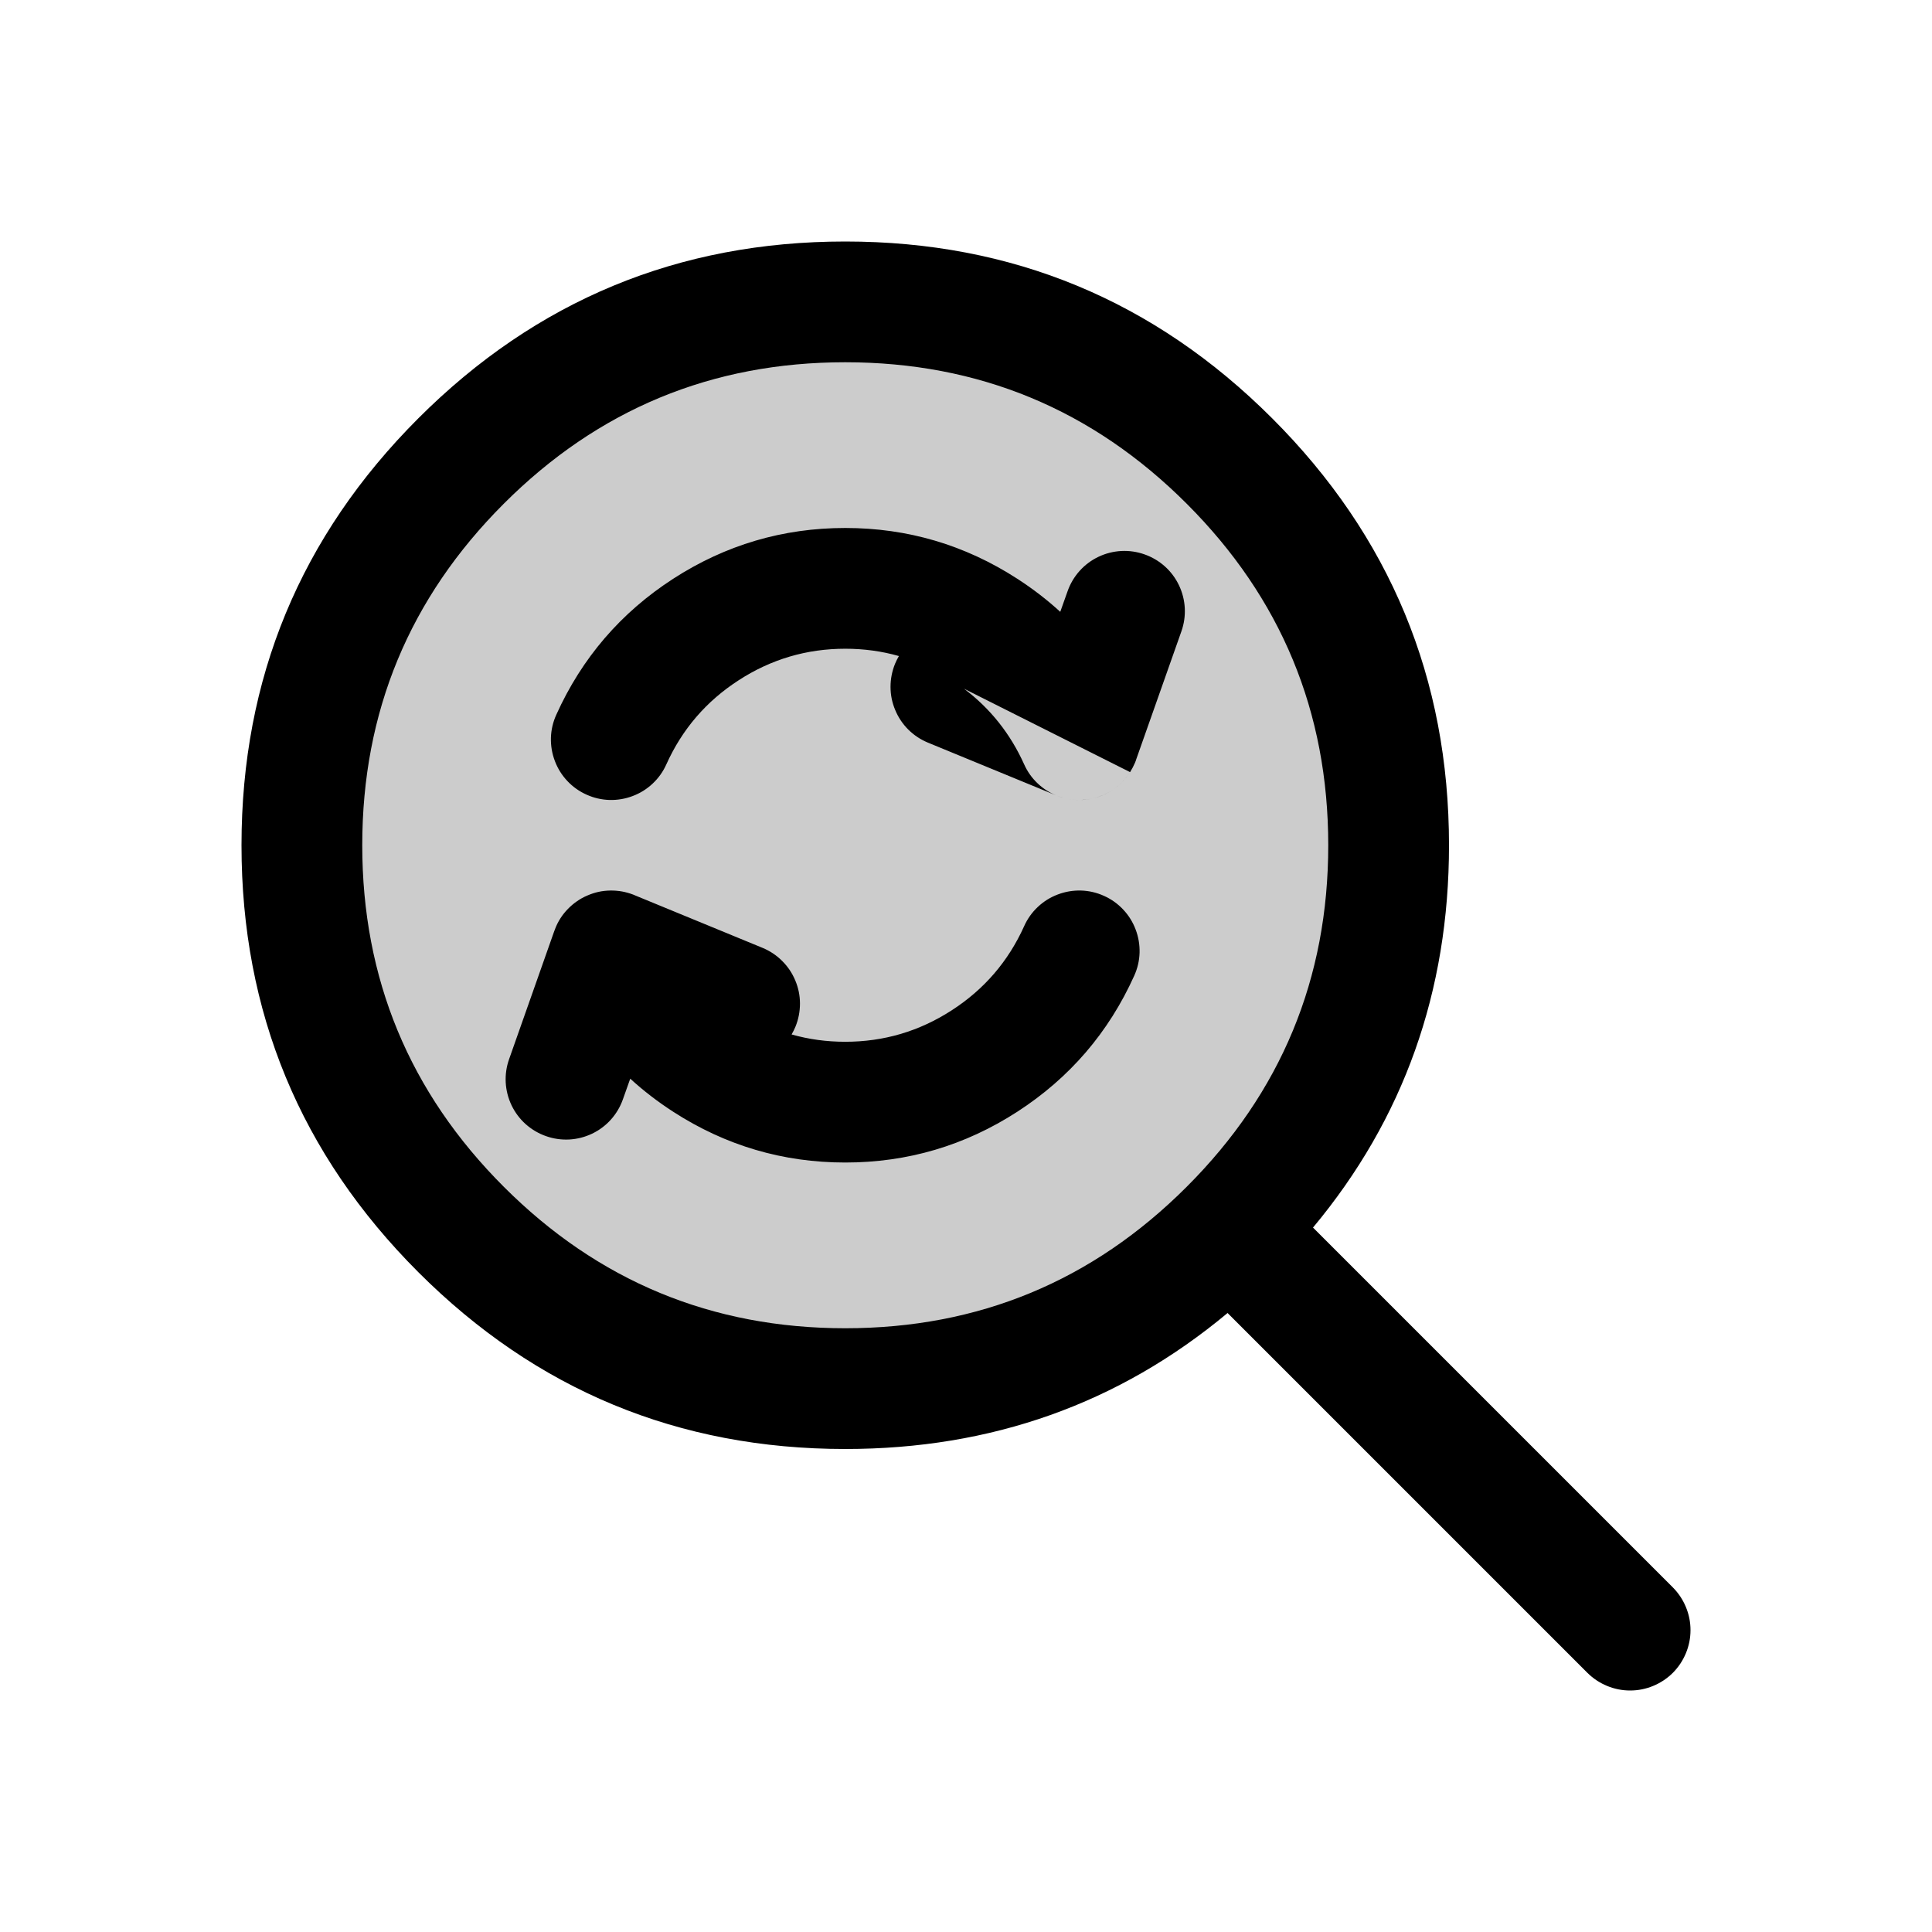
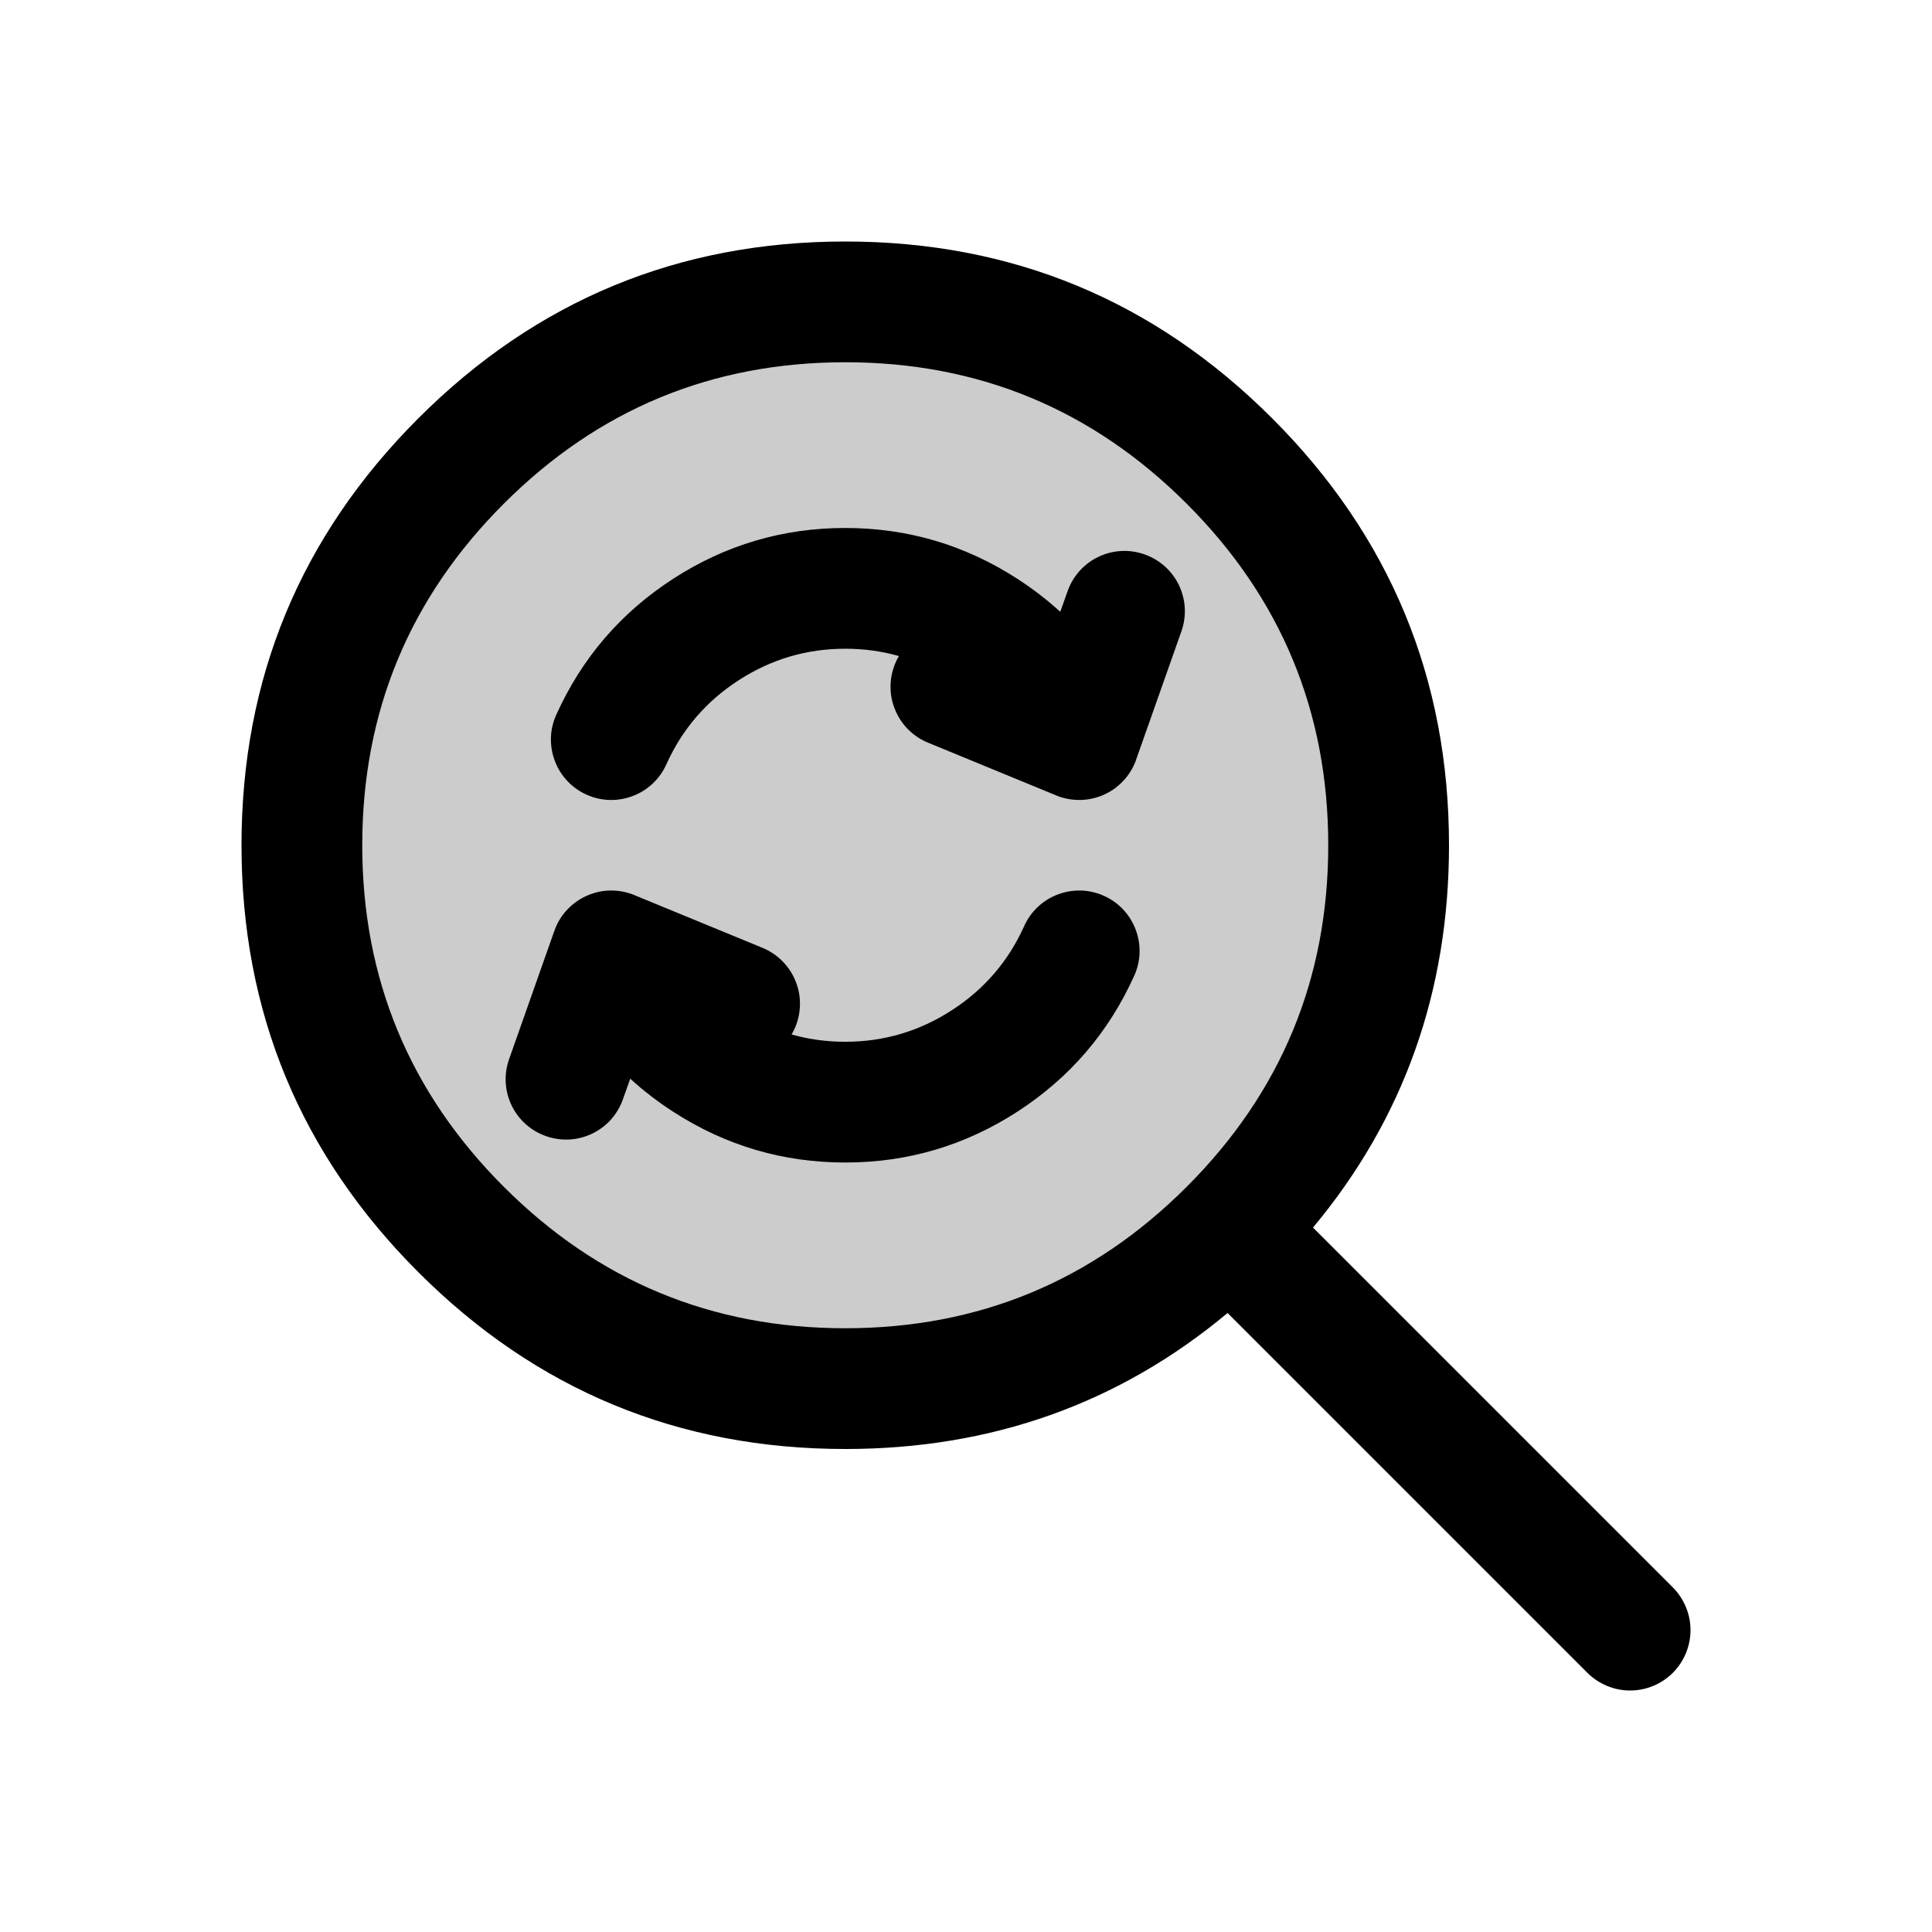
<svg xmlns="http://www.w3.org/2000/svg" viewBox="0 0 256 256" fill="currentColor">
  <path d="M40 112C40 151.76 72.24 184 112 184C151.76 184 184 151.76 184 112C184 72.24 151.76 40 112 40C72.24 40 40 72.24 40 112Z" opacity="0.2" />
-   <path d="M112 192Q141.06 192 162.66 173.98L210.34 221.66Q211.47 222.78 212.94 223.39Q214.41 224 216 224Q217.59 224 219.06 223.39Q220.53 222.78 221.66 221.66Q222.78 220.53 223.39 219.06Q224 217.59 224 216Q224 214.41 223.39 212.94Q222.78 211.47 221.66 210.34L173.98 162.66Q192 141.06 192 112Q192 78.86 168.57 55.43Q145.14 32 112 32Q78.86 32 55.43 55.43Q32 78.86 32 112Q32 145.14 55.43 168.57Q78.86 192 112 192ZM112 48Q138.51 48 157.25 66.75Q176 85.49 176 112Q176 138.51 157.25 157.25Q138.51 176 112 176Q85.49 176 66.75 157.25Q48 138.51 48 112Q48 85.49 66.75 66.75Q85.49 48 112 48ZM73.52 100.83Q74.08 102.32 75.17 103.48Q76.26 104.64 77.71 105.29Q79.17 105.95 80.76 106Q82.35 106.04 83.83 105.48Q85.32 104.92 86.48 103.83Q87.64 102.74 88.29 101.29Q91.44 94.29 97.89 90.13Q104.33 85.96 112 85.96Q115.7 85.96 119.11 86.93Q118.82 87.42 118.6 87.95Q118 89.43 118 91.02Q118 92.61 118.62 94.08Q119.23 95.55 120.35 96.67Q121.48 97.79 122.95 98.4L139.91 105.38Q138.58 104.82 137.52 103.83Q136.36 102.74 135.71 101.29Q132.97 95.2 127.74 91.26L149.74 102.31Q150.12 101.71 150.4 101.05Q150.46 100.89 150.52 100.74Q150.53 100.7 150.54 100.66L156.54 83.66Q157.07 82.16 156.99 80.57Q156.9 78.98 156.22 77.55Q155.53 76.11 154.35 75.05Q153.16 73.99 151.66 73.46Q150.16 72.93 148.57 73.01Q146.98 73.1 145.55 73.78Q144.11 74.47 143.05 75.65Q141.99 76.84 141.46 78.34L140.49 81.07Q137.88 78.68 134.8 76.69Q124.39 69.96 112 69.96Q99.61 69.96 89.2 76.69Q78.8 83.42 73.71 94.71Q73.05 96.17 73 97.76Q72.96 99.35 73.52 100.83ZM148.74 103.57Q149.31 102.99 149.74 102.31Q149.34 102.93 148.83 103.48Q148.78 103.53 148.74 103.57ZM148.74 103.57Q148.71 103.61 148.67 103.64Q148.15 104.17 147.56 104.58Q146.96 104.99 146.29 105.29Q146.24 105.32 146.19 105.34Q146.13 105.36 146.08 105.38Q145.39 105.67 144.68 105.82Q143.98 105.97 143.24 106Q143.19 106 143.14 106Q143.08 106 143.02 106Q142.28 106 141.56 105.87Q142.34 106.01 143.14 106Q143.92 105.99 144.68 105.82Q145.45 105.66 146.19 105.34Q146.92 105.02 147.56 104.58Q148.19 104.14 148.74 103.57ZM140.17 105.48Q140.11 105.46 140.05 105.44Q140.71 105.7 141.39 105.84Q140.77 105.71 140.17 105.48ZM150.48 123.17Q149.92 121.68 148.83 120.52Q147.74 119.36 146.29 118.71Q144.83 118.05 143.24 118Q141.65 117.96 140.17 118.52Q138.68 119.08 137.52 120.17Q136.36 121.26 135.71 122.71Q132.56 129.71 126.11 133.87Q119.67 138.04 112 138.04Q108.3 138.04 104.89 137.07Q105.18 136.58 105.4 136.05Q106 134.57 106 132.98Q106 131.39 105.38 129.92Q104.77 128.45 103.64 127.33Q102.52 126.21 101.05 125.6L84.09 118.62Q84.01 118.59 83.93 118.55Q83.2 118.27 82.45 118.13Q81.68 117.99 80.88 118Q80.07 118.01 79.29 118.18Q78.54 118.35 77.83 118.66Q77.09 118.97 76.44 119.43Q75.8 119.87 75.25 120.44Q74.7 121 74.28 121.65Q73.82 122.36 73.52 123.17Q73.49 123.25 73.46 123.34L73.44 123.38L67.46 140.34Q66.93 141.84 67.01 143.43Q67.1 145.02 67.78 146.45Q68.47 147.89 69.65 148.95Q70.84 150.01 72.34 150.54Q73.84 151.07 75.43 150.99Q77.02 150.9 78.45 150.22Q79.89 149.53 80.95 148.35Q82.01 147.16 82.54 145.66L83.51 142.93Q86.12 145.32 89.2 147.31Q99.61 154.04 112 154.04Q124.39 154.04 134.8 147.31Q145.2 140.58 150.29 129.29Q150.95 127.83 151 126.24Q151.04 124.65 150.48 123.17Z" />
+   <path d="M55.43 168.57Q78.86 192 112 192Q141.06 192 162.66 173.98L210.34 221.66Q211.47 222.78 212.94 223.39Q214.41 224 216 224Q217.59 224 219.06 223.39Q220.53 222.78 221.66 221.66Q222.78 220.53 223.39 219.06Q224 217.59 224 216Q224 214.41 223.39 212.94Q222.78 211.47 221.66 210.34L173.98 162.66Q192 141.06 192 112Q192 78.86 168.57 55.43Q145.14 32 112 32Q78.86 32 55.43 55.43Q32 78.86 32 112Q32 145.14 55.43 168.57ZM66.75 66.75Q85.49 48 112 48Q138.51 48 157.25 66.75Q176 85.49 176 112Q176 138.51 157.25 157.25Q138.51 176 112 176Q85.49 176 66.75 157.25Q48 138.51 48 112Q48 85.49 66.75 66.75ZM73 97.76Q72.96 99.35 73.52 100.83Q74.08 102.32 75.17 103.48Q76.26 104.64 77.71 105.29Q79.17 105.95 80.76 106Q82.35 106.04 83.83 105.48Q85.32 104.92 86.48 103.83Q87.64 102.74 88.29 101.29Q91.44 94.29 97.89 90.13Q104.33 85.96 112 85.96Q115.7 85.96 119.11 86.93Q118.82 87.42 118.6 87.95Q118 89.43 118 91.02Q118 92.61 118.62 94.08Q119.23 95.55 120.35 96.67Q121.48 97.79 122.95 98.4L139.91 105.38L139.95 105.4Q140 105.42 140.05 105.44Q140.79 105.73 141.56 105.87Q142.34 106.01 143.14 106Q143.92 105.99 144.68 105.82Q145.45 105.66 146.19 105.34Q146.92 105.02 147.56 104.58Q148.19 104.14 148.74 103.57Q149.31 102.99 149.74 102.31Q150.16 101.66 150.45 100.92Q150.48 100.83 150.52 100.74Q150.53 100.7 150.54 100.66L156.54 83.66Q157.07 82.16 156.99 80.57Q156.9 78.98 156.22 77.55Q155.53 76.11 154.35 75.05Q153.16 73.99 151.66 73.46Q150.16 72.93 148.57 73.01Q146.98 73.1 145.55 73.78Q144.11 74.47 143.05 75.65Q141.99 76.84 141.46 78.34L140.49 81.07Q137.88 78.68 134.8 76.69Q124.39 69.96 112 69.96Q99.61 69.96 89.2 76.69Q78.8 83.42 73.71 94.71Q73.05 96.17 73 97.76ZM151 126.24Q151.04 124.65 150.48 123.17Q149.92 121.68 148.83 120.52Q147.74 119.36 146.29 118.71Q144.83 118.05 143.24 118Q141.65 117.96 140.17 118.52Q138.68 119.08 137.52 120.17Q136.36 121.26 135.71 122.71Q132.56 129.71 126.11 133.87Q119.67 138.04 112 138.04Q108.3 138.04 104.89 137.07Q105.18 136.58 105.4 136.05Q106 134.57 106 132.98Q106 131.39 105.38 129.92Q104.77 128.45 103.64 127.33Q102.52 126.21 101.05 125.6L84.09 118.62Q84.01 118.59 83.93 118.55Q83.2 118.27 82.45 118.13Q81.68 117.99 80.88 118Q80.07 118.01 79.29 118.18Q78.54 118.35 77.83 118.66Q77.09 118.97 76.44 119.43Q75.8 119.87 75.25 120.44Q74.7 121 74.28 121.65Q73.82 122.36 73.52 123.17Q73.49 123.25 73.46 123.34L73.44 123.38L67.46 140.34Q66.93 141.84 67.01 143.43Q67.1 145.02 67.78 146.45Q68.47 147.89 69.65 148.95Q70.84 150.01 72.34 150.54Q73.84 151.07 75.43 150.99Q77.02 150.9 78.45 150.22Q79.89 149.53 80.95 148.35Q82.01 147.16 82.54 145.66L83.51 142.93Q86.12 145.32 89.2 147.31Q99.61 154.04 112 154.04Q124.39 154.04 134.8 147.31Q145.2 140.58 150.29 129.29Q150.95 127.83 151 126.24Z" />
</svg>
